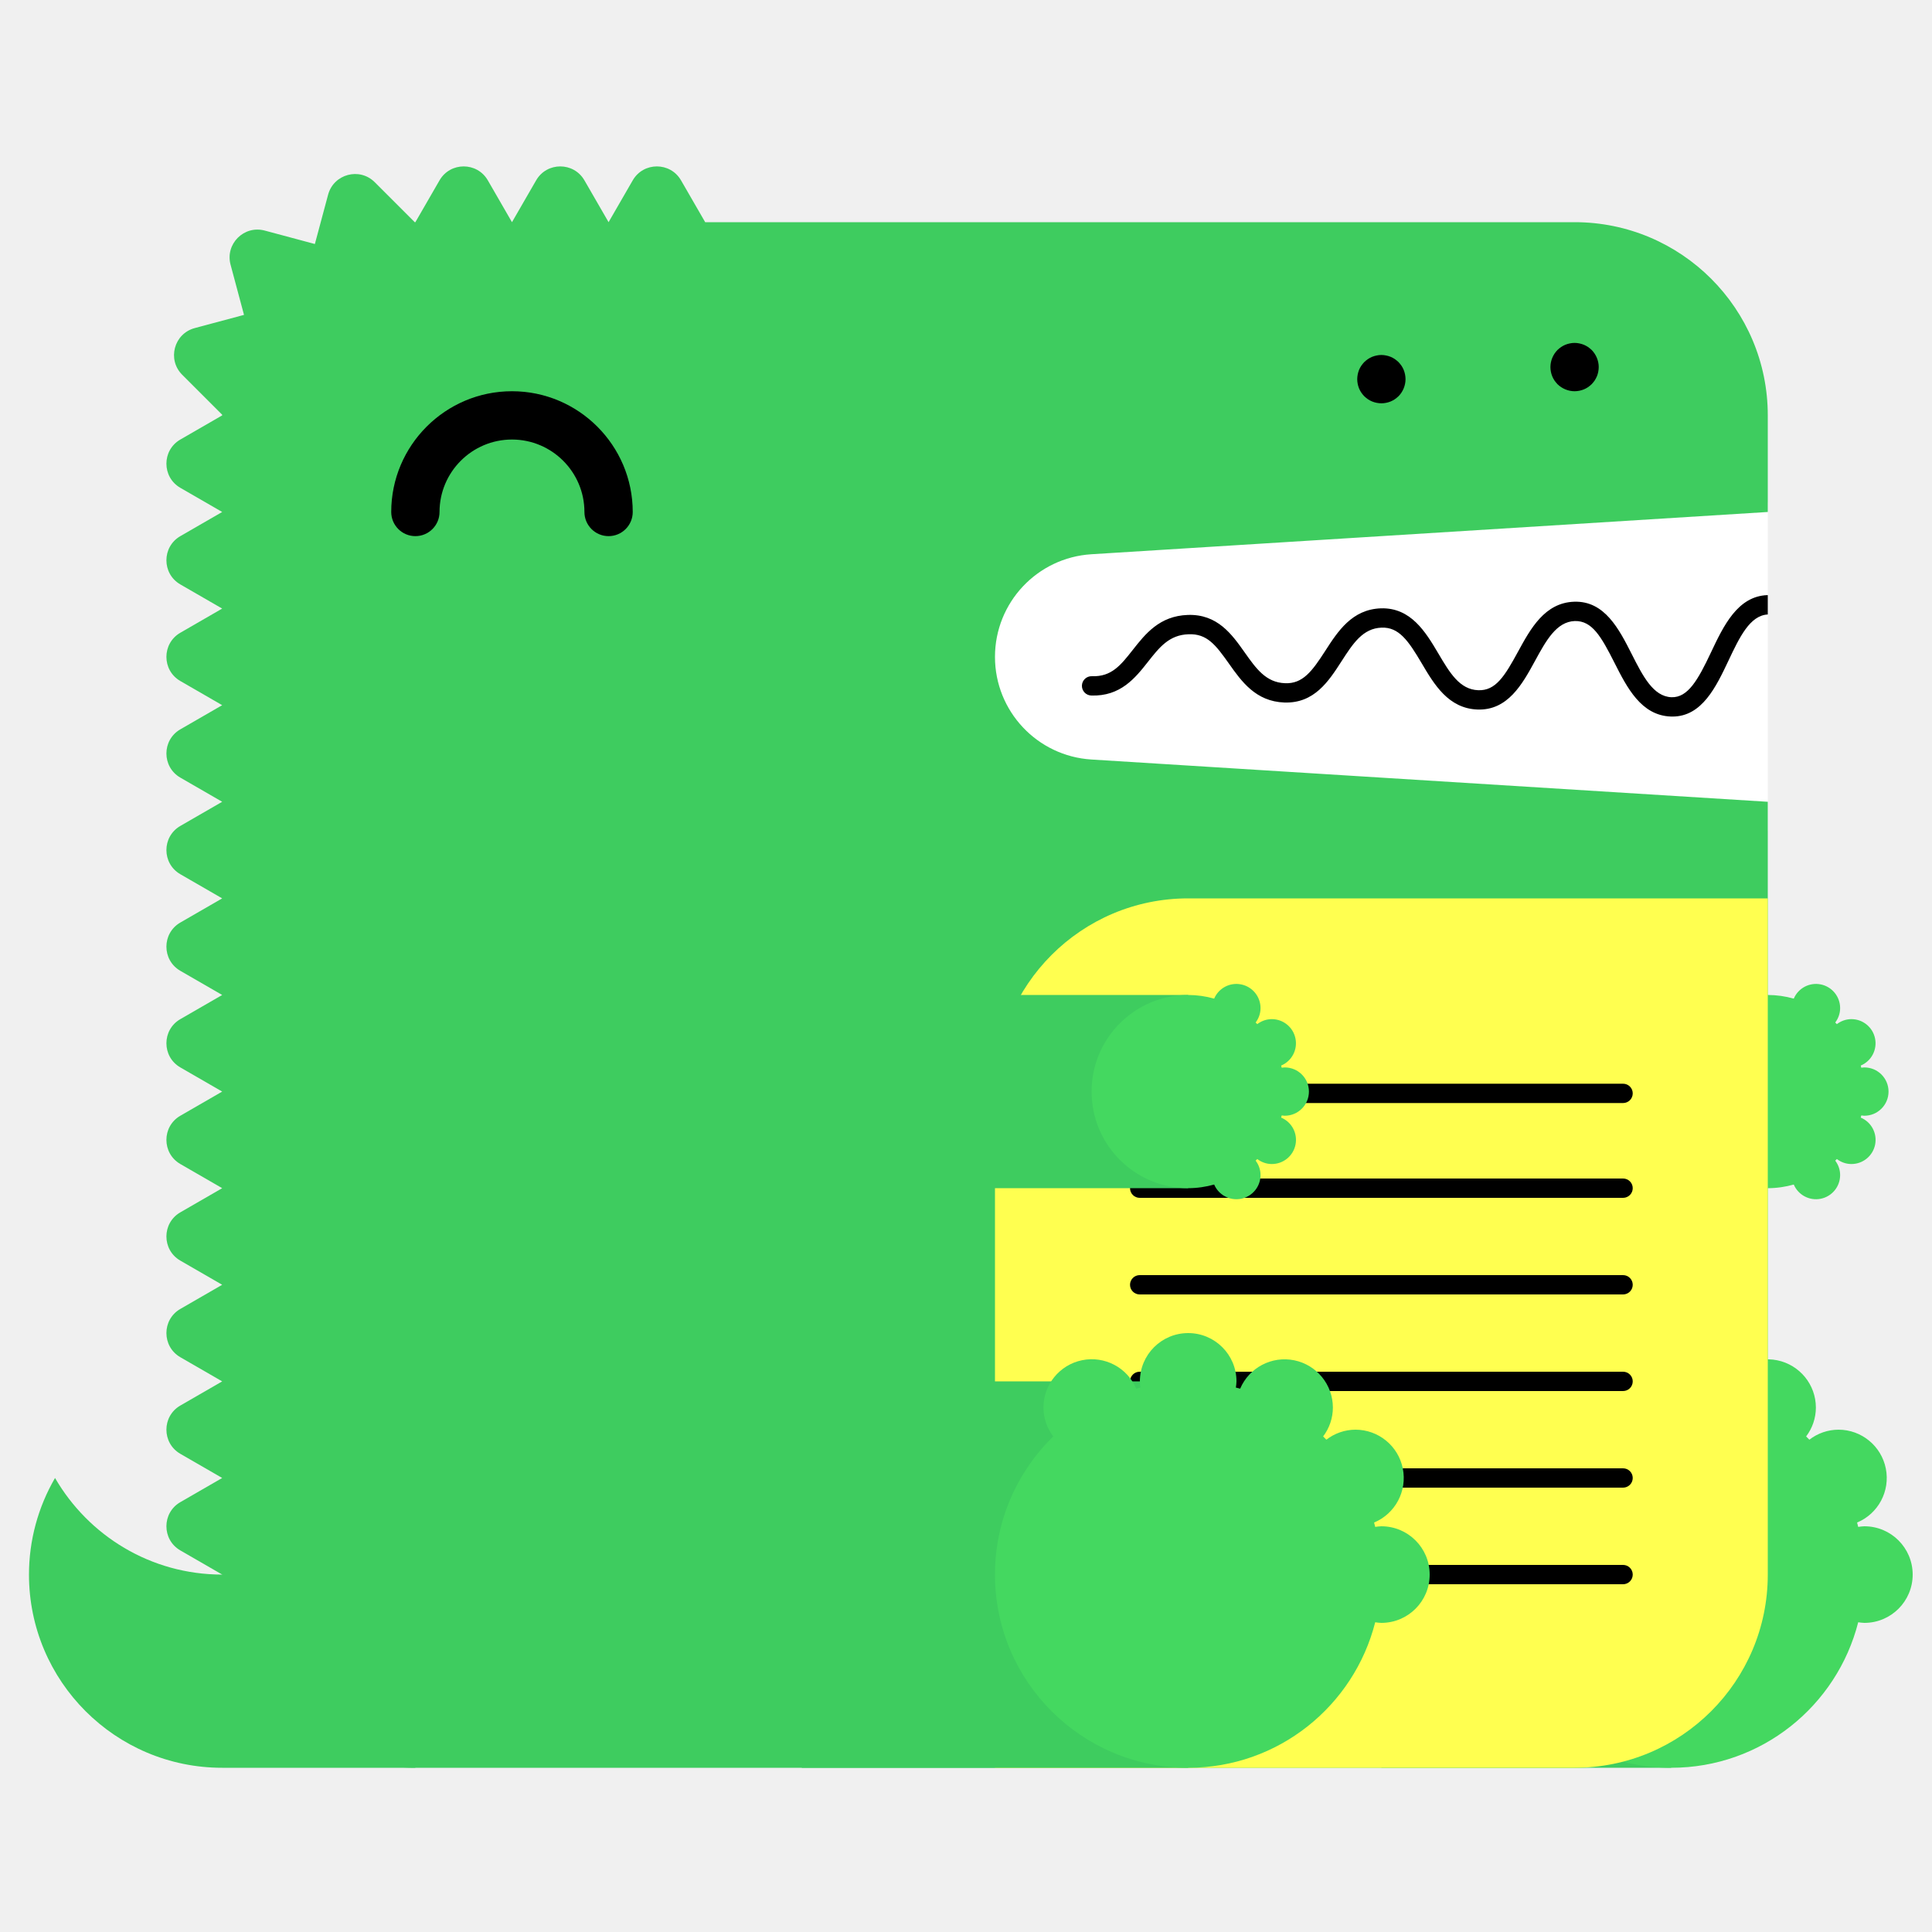
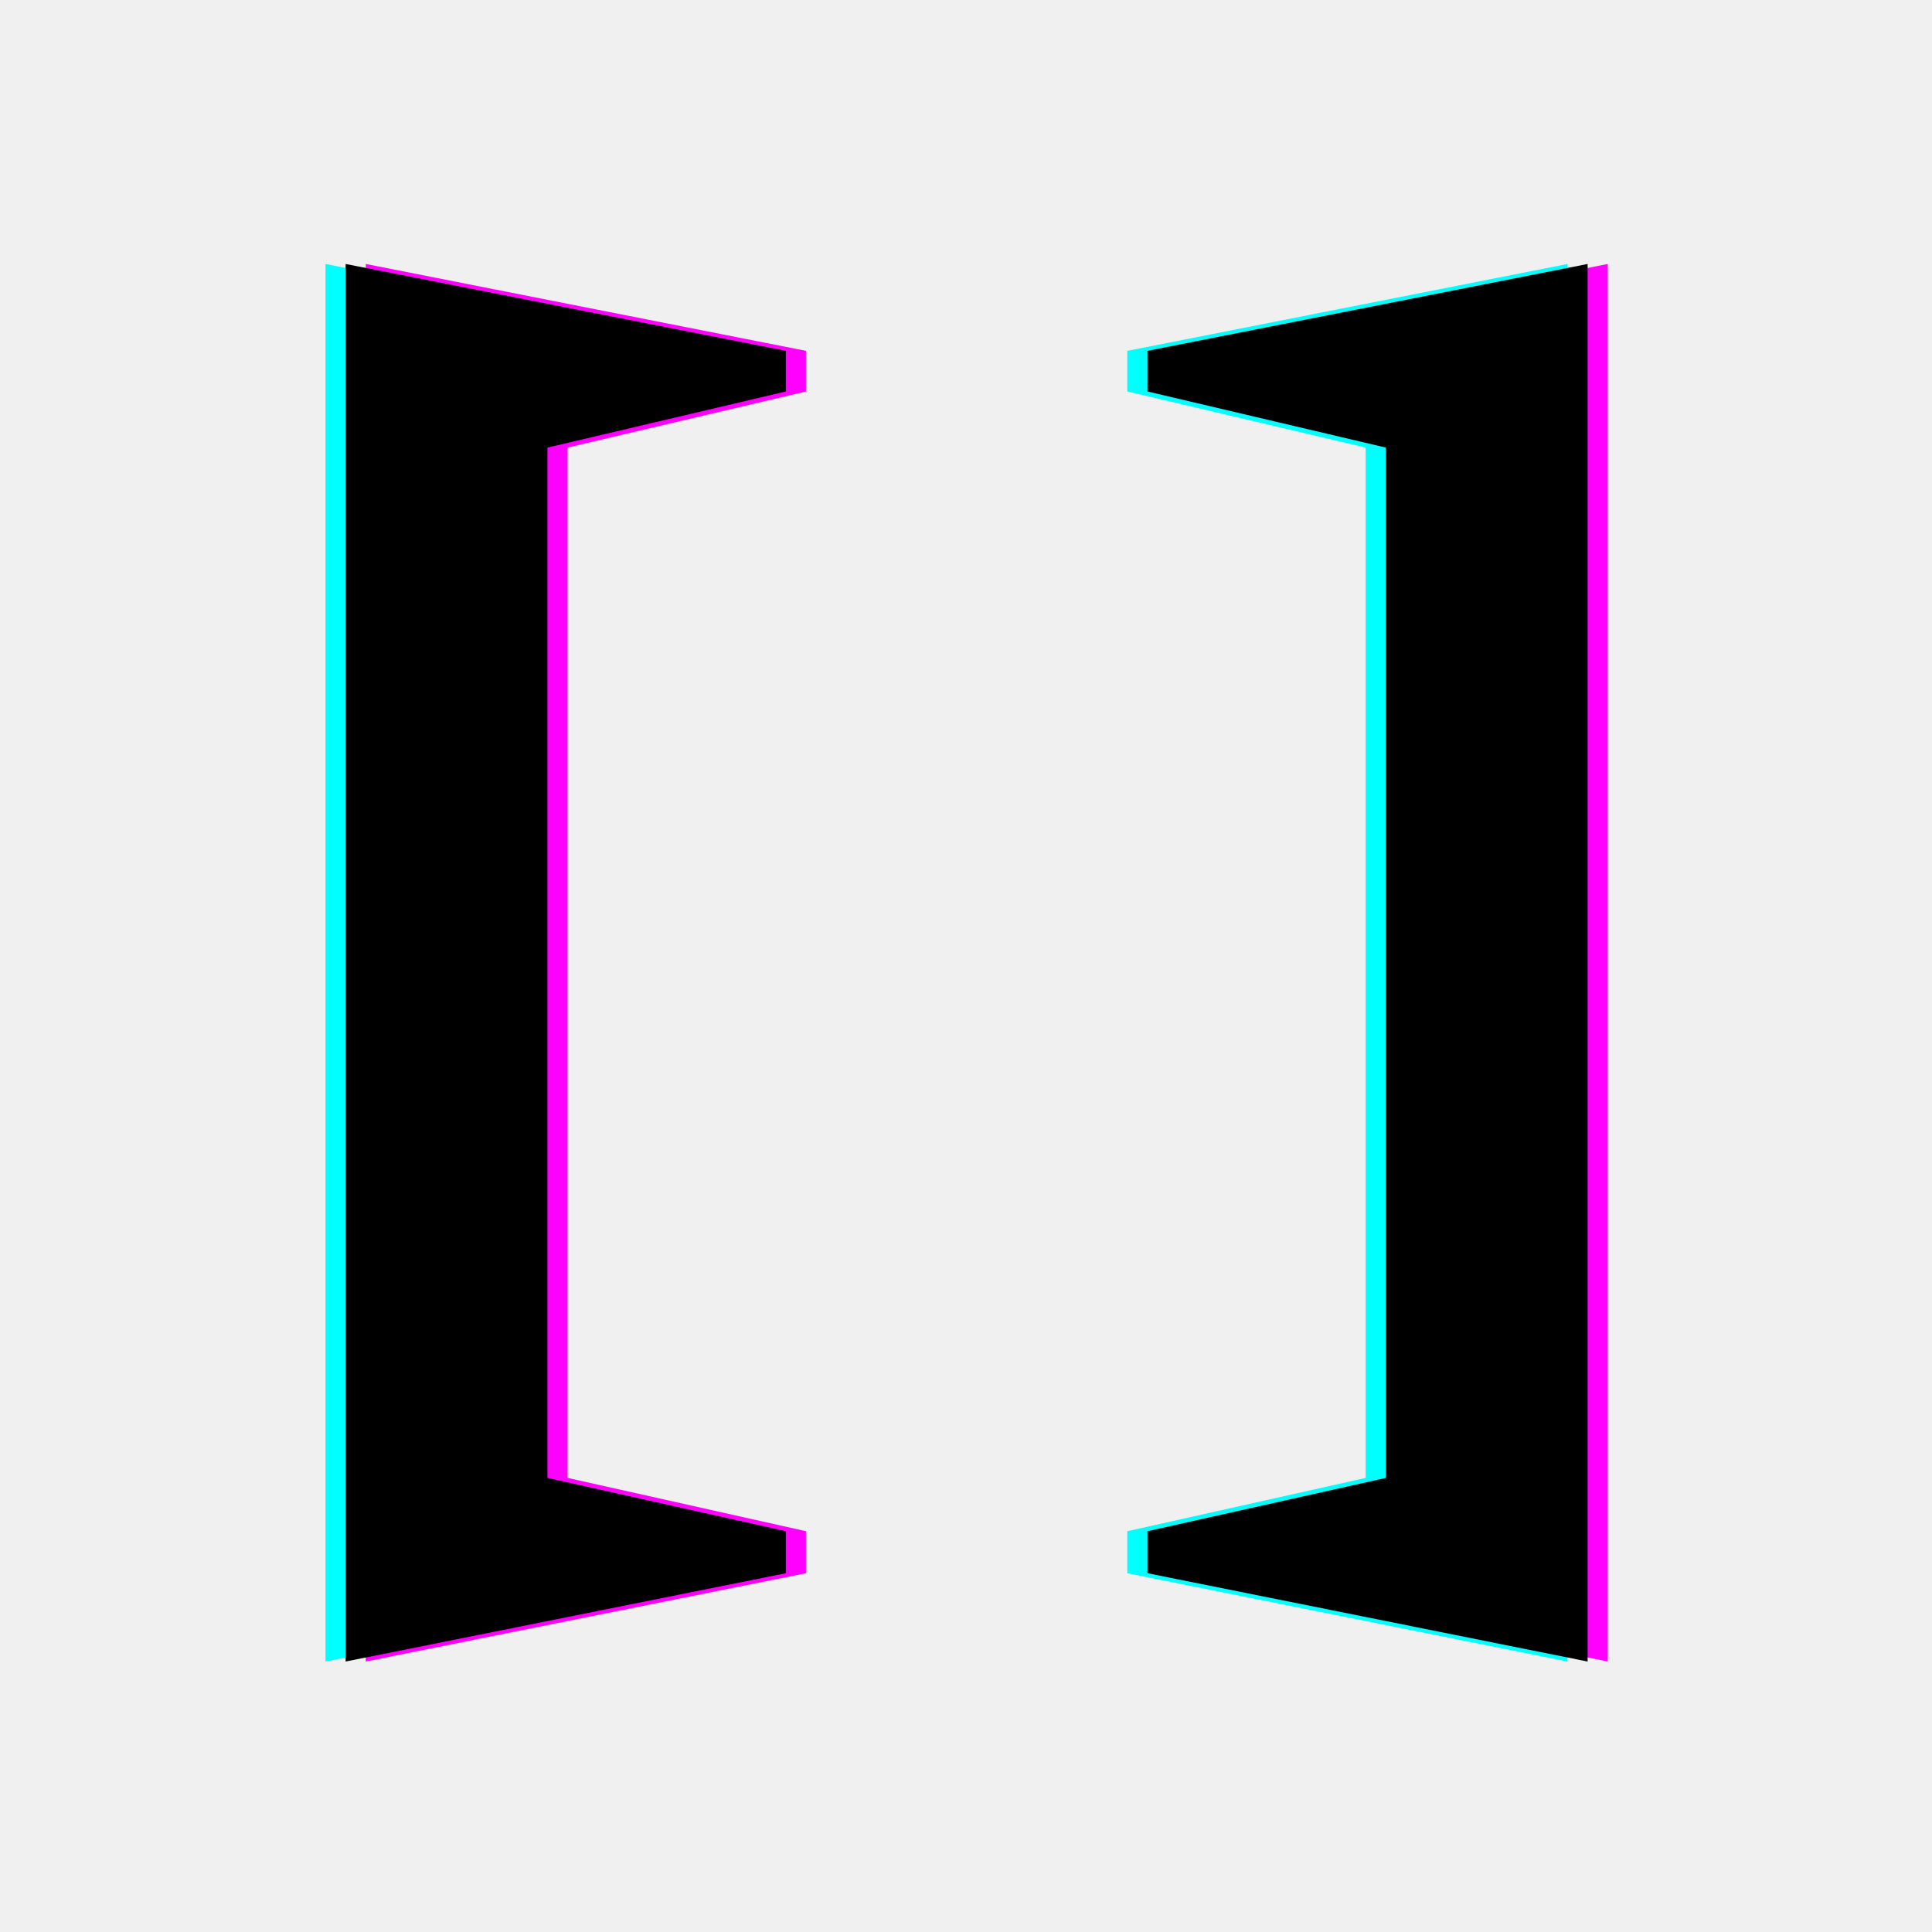
- <svg xmlns="http://www.w3.org/2000/svg" width="200" height="200" viewBox="0 0 200 200">
-   <g fill="none" fill-rule="evenodd">
-     <path fill="#FFF" d="M99 52h84v34H99z" />
-     <path d="M23 163c-7.398 0-13.843-4.027-17.303-10A19.886 19.886 0 0 0 3 163c0 11.046 8.954 20 20 20h20v-20H23z" fill="#3ECC5F" />
-     <path d="M112.98 57.376L183 53V43c0-11.046-8.954-20-20-20H73l-2.5-4.33c-1.112-1.925-3.889-1.925-5 0L63 23l-2.5-4.33c-1.111-1.925-3.889-1.925-5 0L53 23l-2.5-4.33c-1.111-1.925-3.889-1.925-5 0L43 23c-.022 0-.042.003-.065.003l-4.142-4.141c-1.57-1.571-4.252-.853-4.828 1.294l-1.369 5.104-5.192-1.392c-2.148-.575-4.111 1.389-3.535 3.536l1.39 5.193-5.102 1.367c-2.148.576-2.867 3.259-1.296 4.83l4.142 4.142c0 .021-.003.042-.003.064l-4.33 2.5c-1.925 1.111-1.925 3.889 0 5L23 53l-4.33 2.5c-1.925 1.111-1.925 3.889 0 5L23 63l-4.33 2.5c-1.925 1.111-1.925 3.889 0 5L23 73l-4.33 2.5c-1.925 1.111-1.925 3.889 0 5L23 83l-4.33 2.5c-1.925 1.111-1.925 3.889 0 5L23 93l-4.33 2.5c-1.925 1.111-1.925 3.889 0 5L23 103l-4.33 2.5c-1.925 1.111-1.925 3.889 0 5L23 113l-4.33 2.5c-1.925 1.111-1.925 3.889 0 5L23 123l-4.33 2.5c-1.925 1.111-1.925 3.889 0 5L23 133l-4.33 2.5c-1.925 1.111-1.925 3.889 0 5L23 143l-4.33 2.5c-1.925 1.111-1.925 3.889 0 5L23 153l-4.33 2.5c-1.925 1.111-1.925 3.889 0 5L23 163c0 11.046 8.954 20 20 20h120c11.046 0 20-8.954 20-20V83l-70.02-4.376A10.645 10.645 0 0 1 103 68c0-5.621 4.37-10.273 9.98-10.624" fill="#3ECC5F" />
-     <path fill="#3ECC5F" d="M143 183h30v-40h-30z" />
-     <path d="M193 158c-.219 0-.428.037-.639.064-.038-.15-.074-.301-.116-.451A5 5 0 0 0 190.32 148a4.96 4.96 0 0 0-3.016 1.036 26.531 26.531 0 0 0-.335-.336 4.955 4.955 0 0 0 1.011-2.987 5 5 0 0 0-9.599-1.959c-.148-.042-.297-.077-.445-.115.027-.211.064-.42.064-.639a5 5 0 0 0-5-5 5 5 0 0 0-5 5c0 .219.037.428.064.639-.148.038-.297.073-.445.115a4.998 4.998 0 0 0-9.599 1.959c0 1.125.384 2.151 1.011 2.987-3.717 3.632-6.031 8.693-6.031 14.3 0 11.046 8.954 20 20 20 9.339 0 17.16-6.41 19.361-15.064.211.027.42.064.639.064a5 5 0 0 0 5-5 5 5 0 0 0-5-5" fill="#44D860" />
-     <path fill="#3ECC5F" d="M153 123h30v-20h-30z" />
-     <path d="M193 115.5a2.5 2.5 0 1 0 0-5c-.109 0-.214.019-.319.032-.02-.075-.037-.15-.058-.225a2.501 2.501 0 0 0-.963-4.807c-.569 0-1.088.197-1.508.518a6.653 6.653 0 0 0-.168-.168c.314-.417.506-.931.506-1.494a2.5 2.5 0 0 0-4.8-.979A9.987 9.987 0 0 0 183 103c-5.522 0-10 4.478-10 10s4.478 10 10 10c.934 0 1.833-.138 2.69-.377a2.5 2.5 0 0 0 4.8-.979c0-.563-.192-1.077-.506-1.494.057-.055.113-.111.168-.168.42.321.939.518 1.508.518a2.5 2.5 0 0 0 .963-4.807c.021-.074.038-.15.058-.225.105.013.21.032.319.032" fill="#44D860" />
-     <path d="M63 55.5a2.5 2.5 0 0 1-2.5-2.5c0-4.136-3.364-7.5-7.5-7.5s-7.5 3.364-7.5 7.5a2.5 2.5 0 1 1-5 0c0-6.893 5.607-12.5 12.5-12.5S65.5 46.107 65.5 53a2.5 2.5 0 0 1-2.5 2.5" fill="#000" />
-     <path d="M103 183h60c11.046 0 20-8.954 20-20V93h-60c-11.046 0-20 8.954-20 20v70z" fill="#FFFF50" />
-     <path d="M168.02 124h-50.04a1 1 0 1 1 0-2h50.04a1 1 0 1 1 0 2m0 20h-50.04a1 1 0 1 1 0-2h50.04a1 1 0 1 1 0 2m0 20h-50.04a1 1 0 1 1 0-2h50.04a1 1 0 1 1 0 2m0-49.814h-50.04a1 1 0 1 1 0-2h50.04a1 1 0 1 1 0 2m0 19.814h-50.04a1 1 0 1 1 0-2h50.04a1 1 0 1 1 0 2m0 20h-50.04a1 1 0 1 1 0-2h50.04a1 1 0 1 1 0 2M183 61.611c-.012 0-.022-.006-.034-.005-3.09.105-4.552 3.196-5.842 5.923-1.346 2.85-2.387 4.703-4.093 4.647-1.889-.068-2.969-2.202-4.113-4.46-1.314-2.594-2.814-5.536-5.963-5.426-3.046.104-4.513 2.794-5.807 5.167-1.377 2.528-2.314 4.065-4.121 3.994-1.927-.07-2.951-1.805-4.136-3.813-1.321-2.236-2.848-4.75-5.936-4.664-2.994.103-4.465 2.385-5.763 4.4-1.373 2.13-2.335 3.428-4.165 3.351-1.973-.07-2.992-1.51-4.171-3.177-1.324-1.873-2.816-3.993-5.895-3.89-2.928.1-4.399 1.97-5.696 3.618-1.232 1.564-2.194 2.802-4.229 2.724a1 1 0 0 0-.072 2c3.017.101 4.545-1.8 5.872-3.487 1.177-1.496 2.193-2.787 4.193-2.855 1.926-.082 2.829 1.115 4.195 3.045 1.297 1.834 2.769 3.914 5.731 4.021 3.103.104 4.596-2.215 5.918-4.267 1.182-1.834 2.202-3.417 4.15-3.484 1.793-.067 2.769 1.35 4.145 3.681 1.297 2.197 2.766 4.686 5.787 4.796 3.125.108 4.634-2.62 5.949-5.035 1.139-2.088 2.214-4.06 4.119-4.126 1.793-.042 2.728 1.595 4.111 4.33 1.292 2.553 2.757 5.445 5.825 5.556l.169.003c3.064 0 4.518-3.075 5.805-5.794 1.139-2.41 2.217-4.68 4.067-4.773v-2z" fill="#000" />
-     <path fill="#3ECC5F" d="M83 183h40v-40H83z" />
-     <path d="M143 158c-.219 0-.428.037-.639.064-.038-.15-.074-.301-.116-.451A5 5 0 0 0 140.32 148a4.96 4.96 0 0 0-3.016 1.036 26.531 26.531 0 0 0-.335-.336 4.955 4.955 0 0 0 1.011-2.987 5 5 0 0 0-9.599-1.959c-.148-.042-.297-.077-.445-.115.027-.211.064-.42.064-.639a5 5 0 0 0-5-5 5 5 0 0 0-5 5c0 .219.037.428.064.639-.148.038-.297.073-.445.115a4.998 4.998 0 0 0-9.599 1.959c0 1.125.384 2.151 1.011 2.987-3.717 3.632-6.031 8.693-6.031 14.3 0 11.046 8.954 20 20 20 9.339 0 17.16-6.41 19.361-15.064.211.027.42.064.639.064a5 5 0 0 0 5-5 5 5 0 0 0-5-5" fill="#44D860" />
-     <path fill="#3ECC5F" d="M83 123h40v-20H83z" />
-     <path d="M133 115.5a2.5 2.5 0 1 0 0-5c-.109 0-.214.019-.319.032-.02-.075-.037-.15-.058-.225a2.501 2.501 0 0 0-.963-4.807c-.569 0-1.088.197-1.508.518a6.653 6.653 0 0 0-.168-.168c.314-.417.506-.931.506-1.494a2.5 2.5 0 0 0-4.8-.979A9.987 9.987 0 0 0 123 103c-5.522 0-10 4.478-10 10s4.478 10 10 10c.934 0 1.833-.138 2.69-.377a2.5 2.5 0 0 0 4.8-.979c0-.563-.192-1.077-.506-1.494.057-.055.113-.111.168-.168.42.321.939.518 1.508.518a2.5 2.5 0 0 0 .963-4.807c.021-.074.038-.15.058-.225.105.013.21.032.319.032" fill="#44D860" />
-     <path d="M143 41.75c-.16 0-.33-.02-.49-.05a2.52 2.52 0 0 1-.47-.14c-.15-.06-.29-.14-.431-.23-.13-.09-.259-.2-.38-.31-.109-.12-.219-.24-.309-.38s-.17-.28-.231-.43a2.619 2.619 0 0 1-.189-.96c0-.16.02-.33.05-.49.03-.16.08-.31.139-.47.061-.15.141-.29.231-.43.09-.13.2-.26.309-.38.121-.11.25-.22.38-.31.141-.09.281-.17.431-.23.149-.06.31-.11.47-.14.32-.07.65-.07.98 0 .159.03.32.08.47.14.149.06.29.14.43.23.13.09.259.2.38.31.11.12.22.25.31.38.09.14.17.28.23.43.06.16.11.31.14.47.029.16.05.33.05.49 0 .66-.271 1.31-.73 1.77-.121.11-.25.22-.38.31-.14.09-.281.17-.43.23a2.565 2.565 0 0 1-.96.19m20-1.25c-.66 0-1.3-.27-1.771-.73a3.802 3.802 0 0 1-.309-.38c-.09-.14-.17-.28-.231-.43a2.619 2.619 0 0 1-.189-.96c0-.66.27-1.3.729-1.77.121-.11.25-.22.38-.31.141-.09.281-.17.431-.23.149-.06.31-.11.47-.14.32-.07.66-.07.98 0 .159.03.32.08.47.14.149.06.29.14.43.23.13.09.259.2.38.31.459.47.73 1.11.73 1.77 0 .16-.021.33-.05.49-.03.16-.08.32-.14.47-.07.15-.14.29-.23.43-.09.13-.2.26-.31.38-.121.11-.25.22-.38.31-.14.09-.281.17-.43.23a2.565 2.565 0 0 1-.96.19" fill="#000" />
+ <svg xmlns="http://www.w3.org/2000/svg" width="500" zoomAndPan="magnify" viewBox="0 0 375 375" height="500" preserveAspectRatio="xMidYMid meet" version="1.0">
+   <defs>
+     <g />
+   </defs>
+   <g fill="#ff00ff" fill-opacity="1">
+     <g transform="translate(51.40577, 290.1279)">
+       <g>
+         <path d="M 19.594 32.375 L 19.594 -238.891 L 105.031 -222.031 L 105.031 -214.141 L 58.766 -203.25 L 58.766 -3.266 L 105.031 7.078 L 105.031 15.234 Z M 19.594 32.375 " />
+       </g>
+     </g>
+   </g>
+   <g fill="#ff00ff" fill-opacity="1">
+     <g transform="translate(222.5524, 290.1279)">
+       <g>
+         <path d="M 4.078 15.234 L 4.078 7.078 L 50.344 -3.266 L 50.344 -203.25 L 4.078 -214.141 L 4.078 -222.031 L 89.516 -238.891 L 89.516 32.375 Z M 4.078 15.234 " />
+       </g>
+     </g>
+   </g>
+   <g fill="#00ffff" fill-opacity="1">
+     <g transform="translate(43.58306, 290.1279)">
+       <g>
+         <path d="M 19.594 32.375 L 19.594 -238.891 L 105.031 -222.031 L 105.031 -214.141 L 58.766 -203.25 L 58.766 -3.266 L 105.031 7.078 L 105.031 15.234 Z M 19.594 32.375 " />
+       </g>
+     </g>
+   </g>
+   <g fill="#00ffff" fill-opacity="1">
+     <g transform="translate(214.7297, 290.1279)">
+       <g>
+         <path d="M 4.078 15.234 L 4.078 7.078 L 50.344 -3.266 L 50.344 -203.25 L 4.078 -214.141 L 4.078 -222.031 L 89.516 -238.891 L 89.516 32.375 Z M 4.078 15.234 " />
+       </g>
+     </g>
+   </g>
+   <g fill="#000000" fill-opacity="1">
+     <g transform="translate(47.49441, 290.1279)">
+       <g>
+         <path d="M 19.594 32.375 L 19.594 -238.891 L 105.031 -222.031 L 105.031 -214.141 L 58.766 -203.25 L 58.766 -3.266 L 105.031 7.078 L 105.031 15.234 Z M 19.594 32.375 " />
+       </g>
+     </g>
+   </g>
+   <g fill="#000000" fill-opacity="1">
+     <g transform="translate(218.6411, 290.1279)">
+       <g>
+         <path d="M 4.078 15.234 L 4.078 7.078 L 50.344 -3.266 L 50.344 -203.25 L 4.078 -214.141 L 4.078 -222.031 L 89.516 -238.891 L 89.516 32.375 Z M 4.078 15.234 " />
+       </g>
+     </g>
  </g>
</svg>
